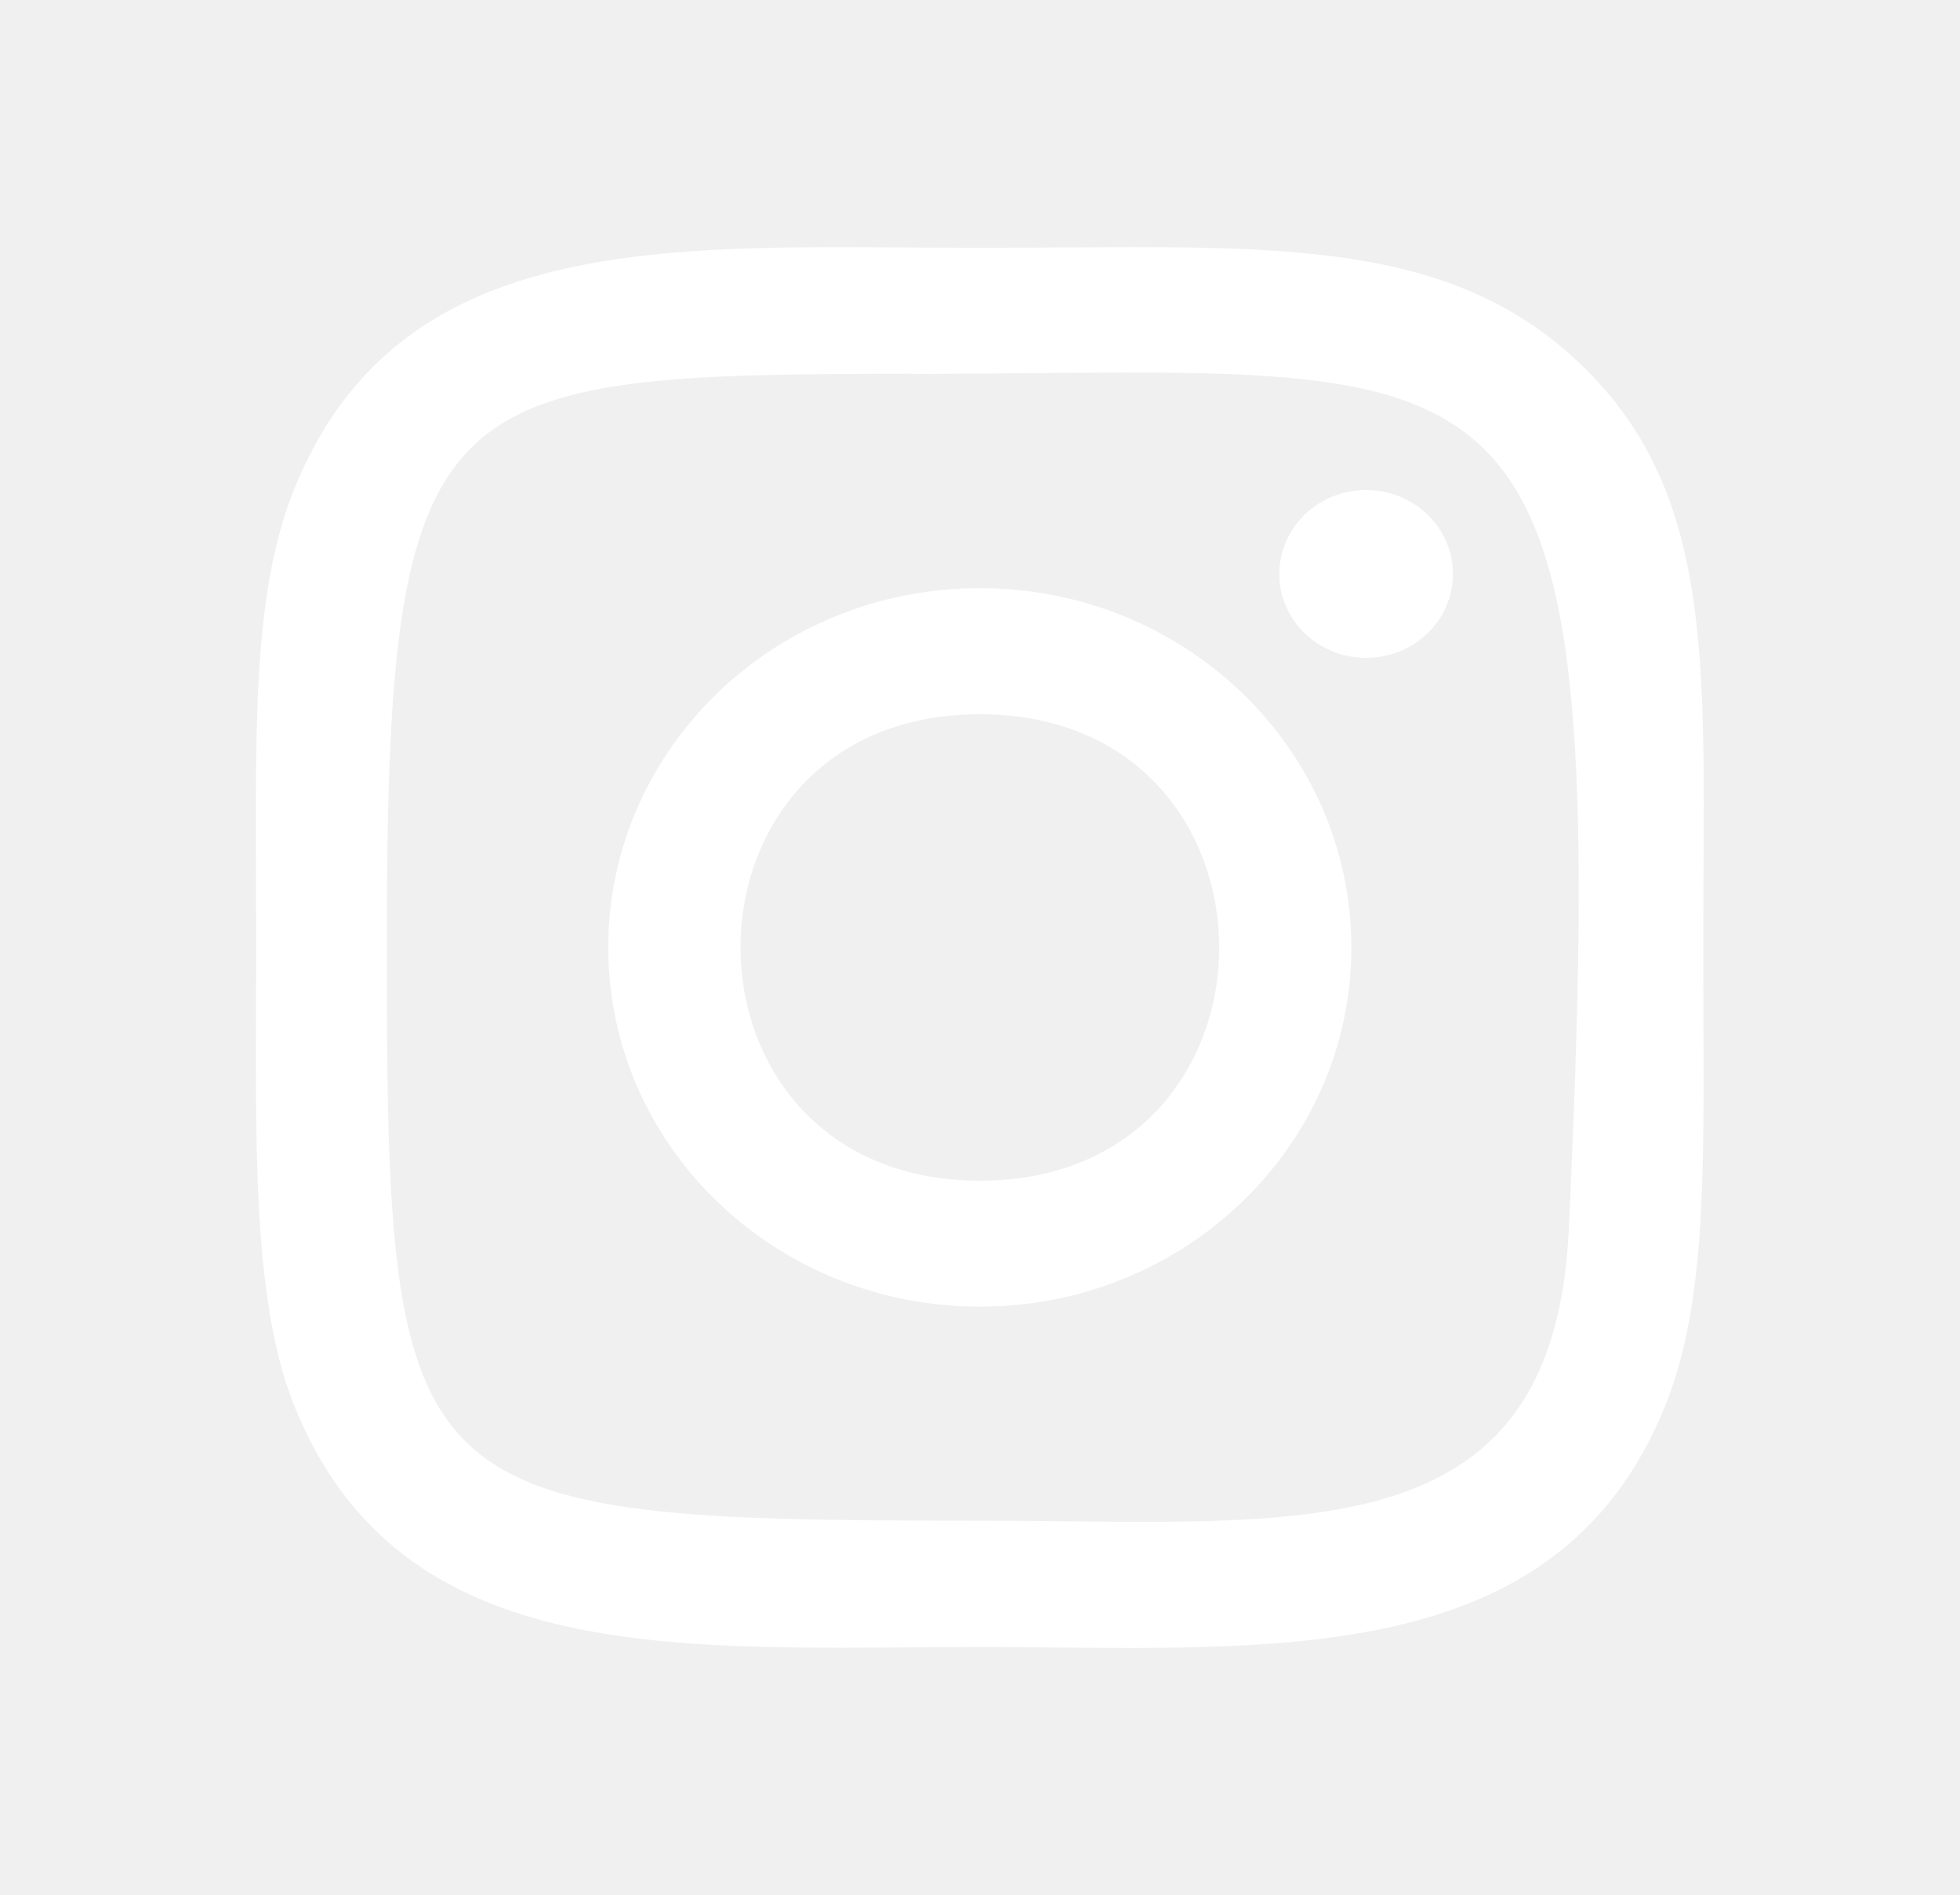
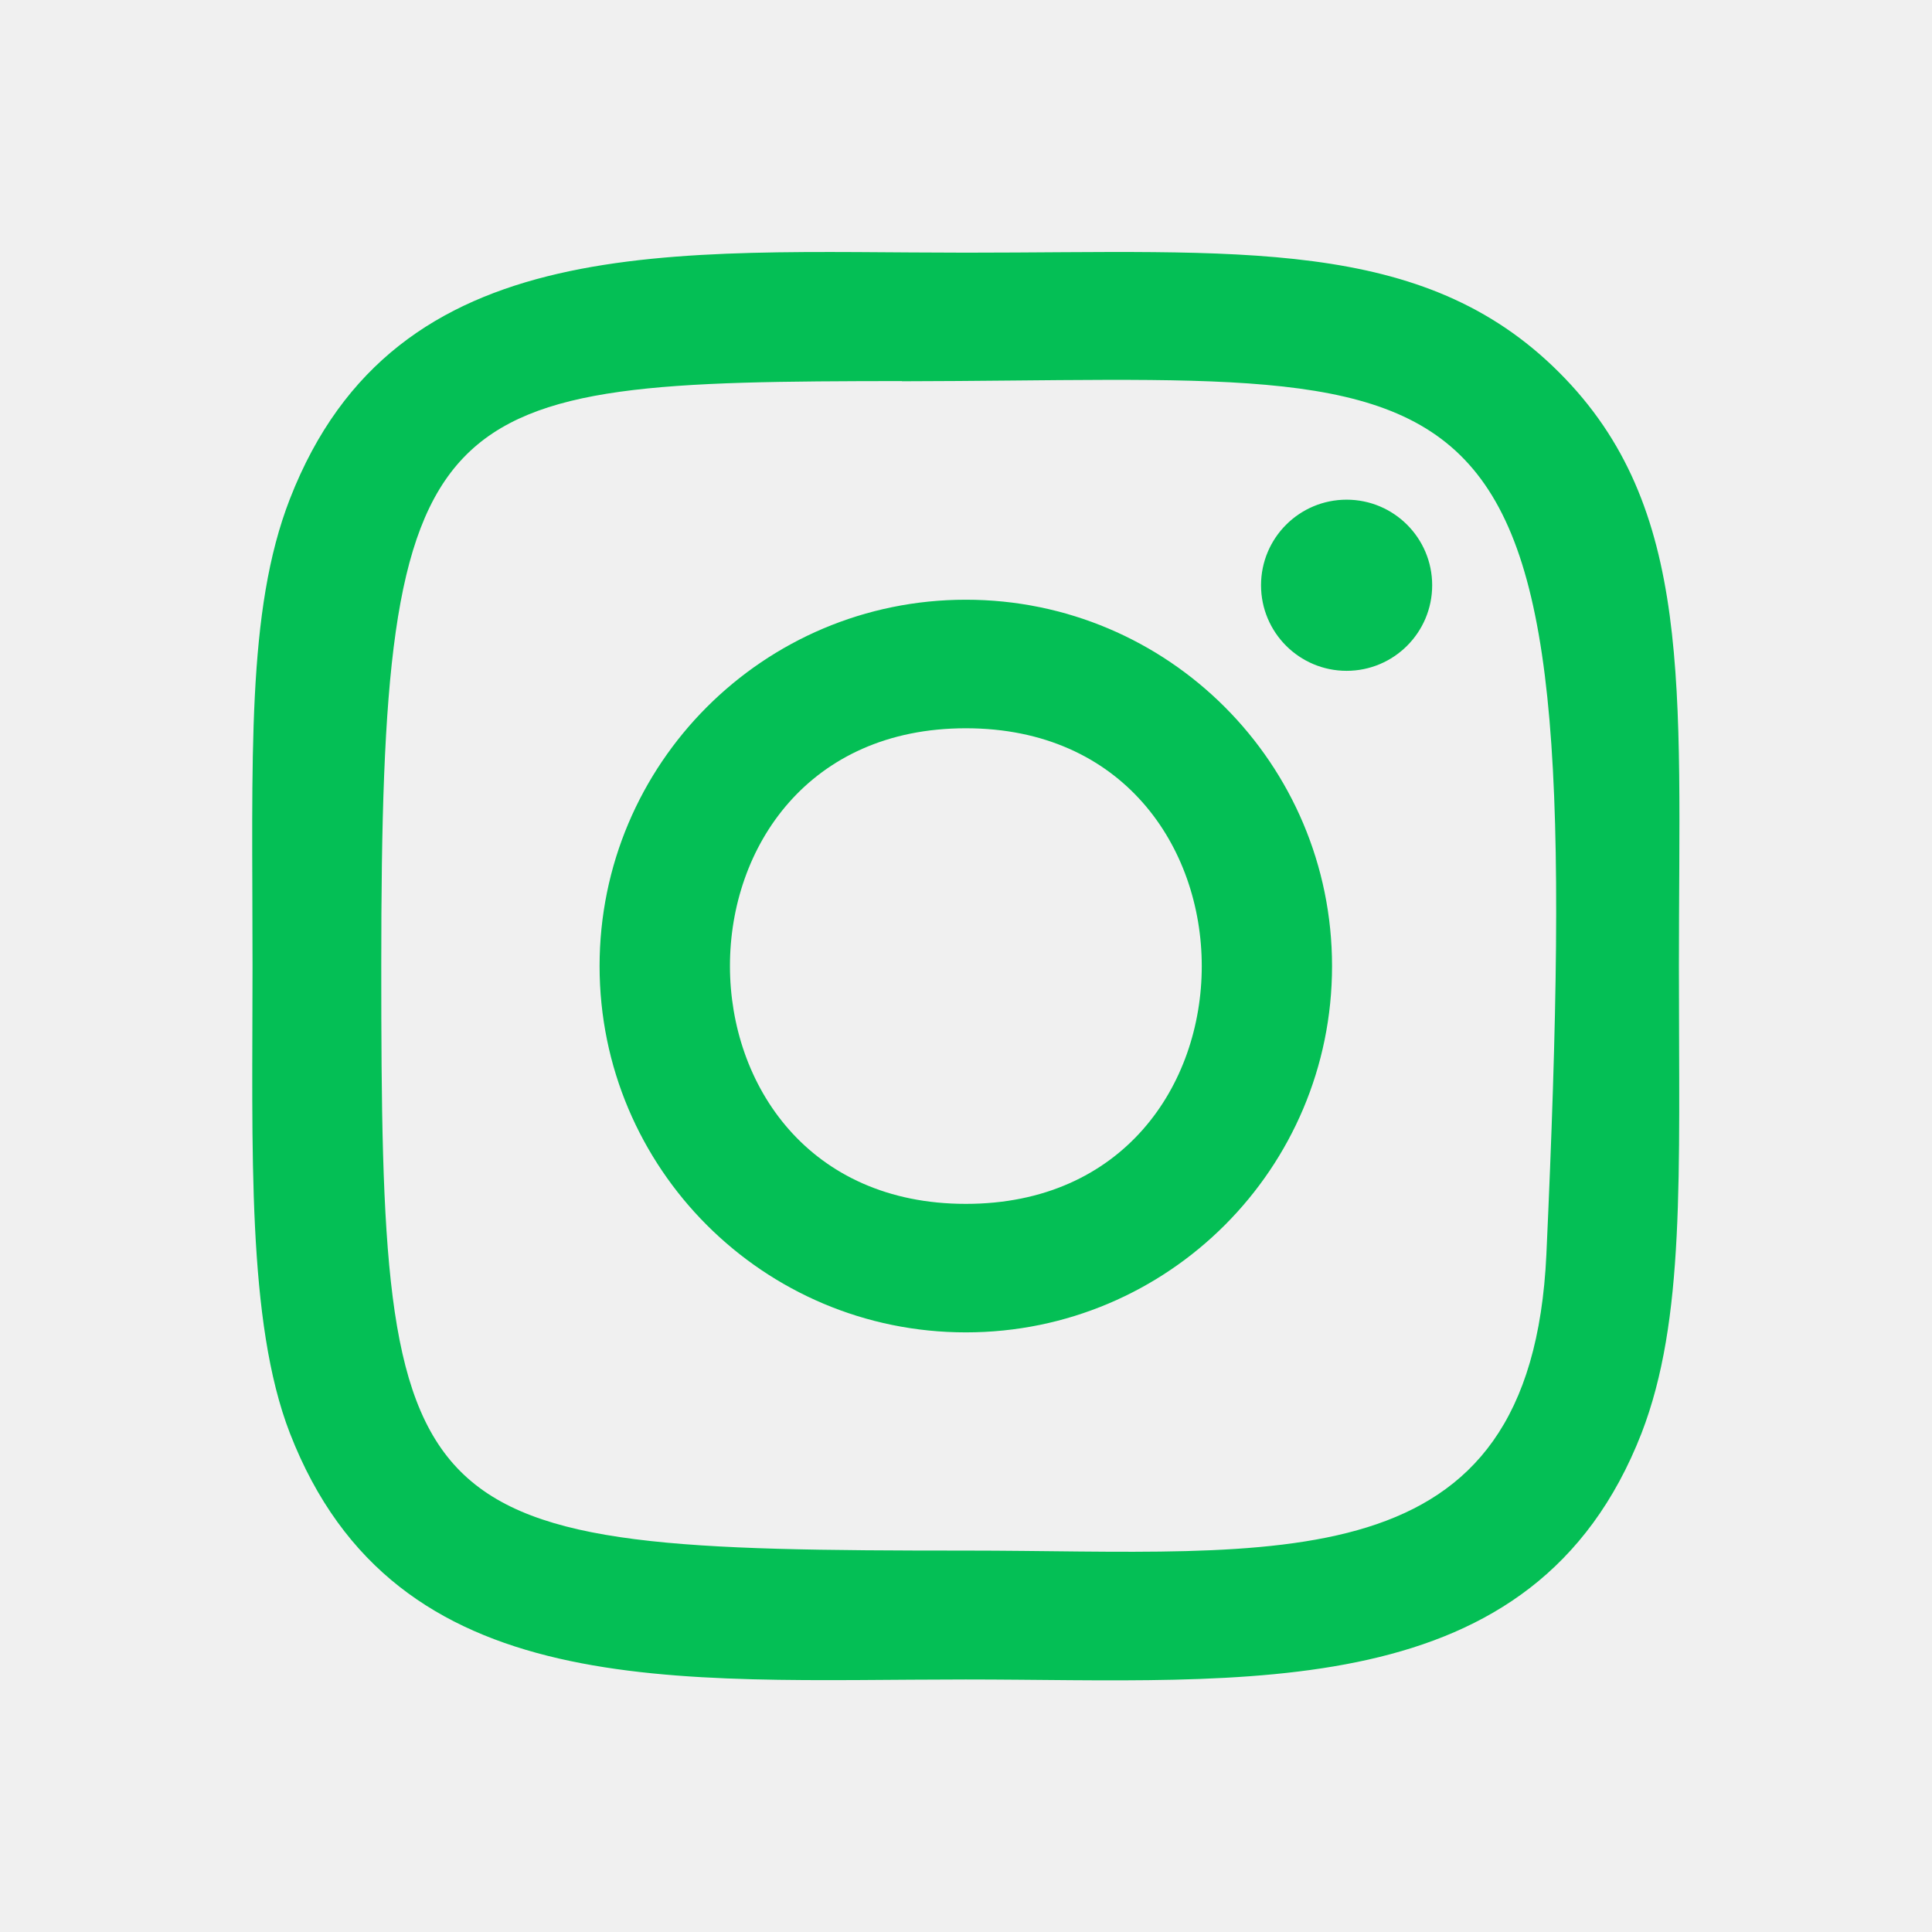
- <svg xmlns="http://www.w3.org/2000/svg" width="30" height="29" viewBox="0 0 30 29" fill="none">
-   <path d="M14.998 3.793C10.459 3.793 6.149 3.403 4.503 7.487C3.823 9.174 3.921 11.364 3.921 14.501C3.921 17.254 3.83 19.841 4.503 21.514C6.145 25.601 10.49 25.209 14.995 25.209C19.341 25.209 23.823 25.647 25.489 21.514C26.17 19.811 26.07 17.652 26.07 14.501C26.07 10.318 26.309 7.617 24.21 5.59C22.085 3.536 19.211 3.793 14.992 3.793H14.998ZM14.005 5.723C23.473 5.708 24.677 4.691 24.012 18.825C23.776 23.823 19.839 23.275 14.999 23.275C6.174 23.275 5.92 23.031 5.92 14.496C5.92 5.863 6.62 5.728 14.005 5.72V5.723ZM20.91 7.5C20.176 7.5 19.581 8.075 19.581 8.785C19.581 9.494 20.176 10.069 20.91 10.069C21.644 10.069 22.239 9.494 22.239 8.785C22.239 8.075 21.644 7.5 20.91 7.5ZM14.998 9.002C11.856 9.002 9.31 11.465 9.31 14.501C9.31 17.538 11.856 19.999 14.998 19.999C18.139 19.999 20.684 17.538 20.684 14.501C20.684 11.465 18.139 9.002 14.998 9.002ZM14.998 10.932C19.879 10.932 19.885 18.071 14.998 18.071C10.117 18.071 10.11 10.932 14.998 10.932Z" fill="white" />
+ <svg xmlns="http://www.w3.org/2000/svg" width="41" height="41" viewBox="0 0 41 41" fill="none">
+   <path d="M20.497 5.362C14.294 5.362 8.403 4.811 6.153 10.585C5.224 12.97 5.359 16.067 5.359 20.502C5.359 24.393 5.234 28.051 6.153 30.417C8.398 36.194 14.336 35.641 20.493 35.641C26.433 35.641 32.557 36.259 34.835 30.417C35.766 28.008 35.629 24.957 35.629 20.502C35.629 14.588 35.955 10.769 33.087 7.903C30.183 4.999 26.255 5.362 20.49 5.362H20.497ZM19.14 8.091C32.079 8.07 33.726 6.632 32.817 26.614C32.494 33.681 27.113 32.906 20.498 32.906C8.437 32.906 8.091 32.561 8.091 20.495C8.091 8.289 9.047 8.097 19.14 8.087V8.091ZM28.577 10.604C27.574 10.604 26.761 11.417 26.761 12.42C26.761 13.422 27.574 14.236 28.577 14.236C29.58 14.236 30.393 13.422 30.393 12.42C30.393 11.417 29.58 10.604 28.577 10.604ZM20.497 12.727C16.204 12.727 12.724 16.209 12.724 20.502C12.724 24.795 16.204 28.275 20.497 28.275C24.79 28.275 28.268 24.795 28.268 20.502C28.268 16.209 24.79 12.727 20.497 12.727ZM20.497 15.455C27.168 15.455 27.176 25.548 20.497 25.548C13.827 25.548 13.817 15.455 20.497 15.455Z" fill="#04BF55" />
</svg>
